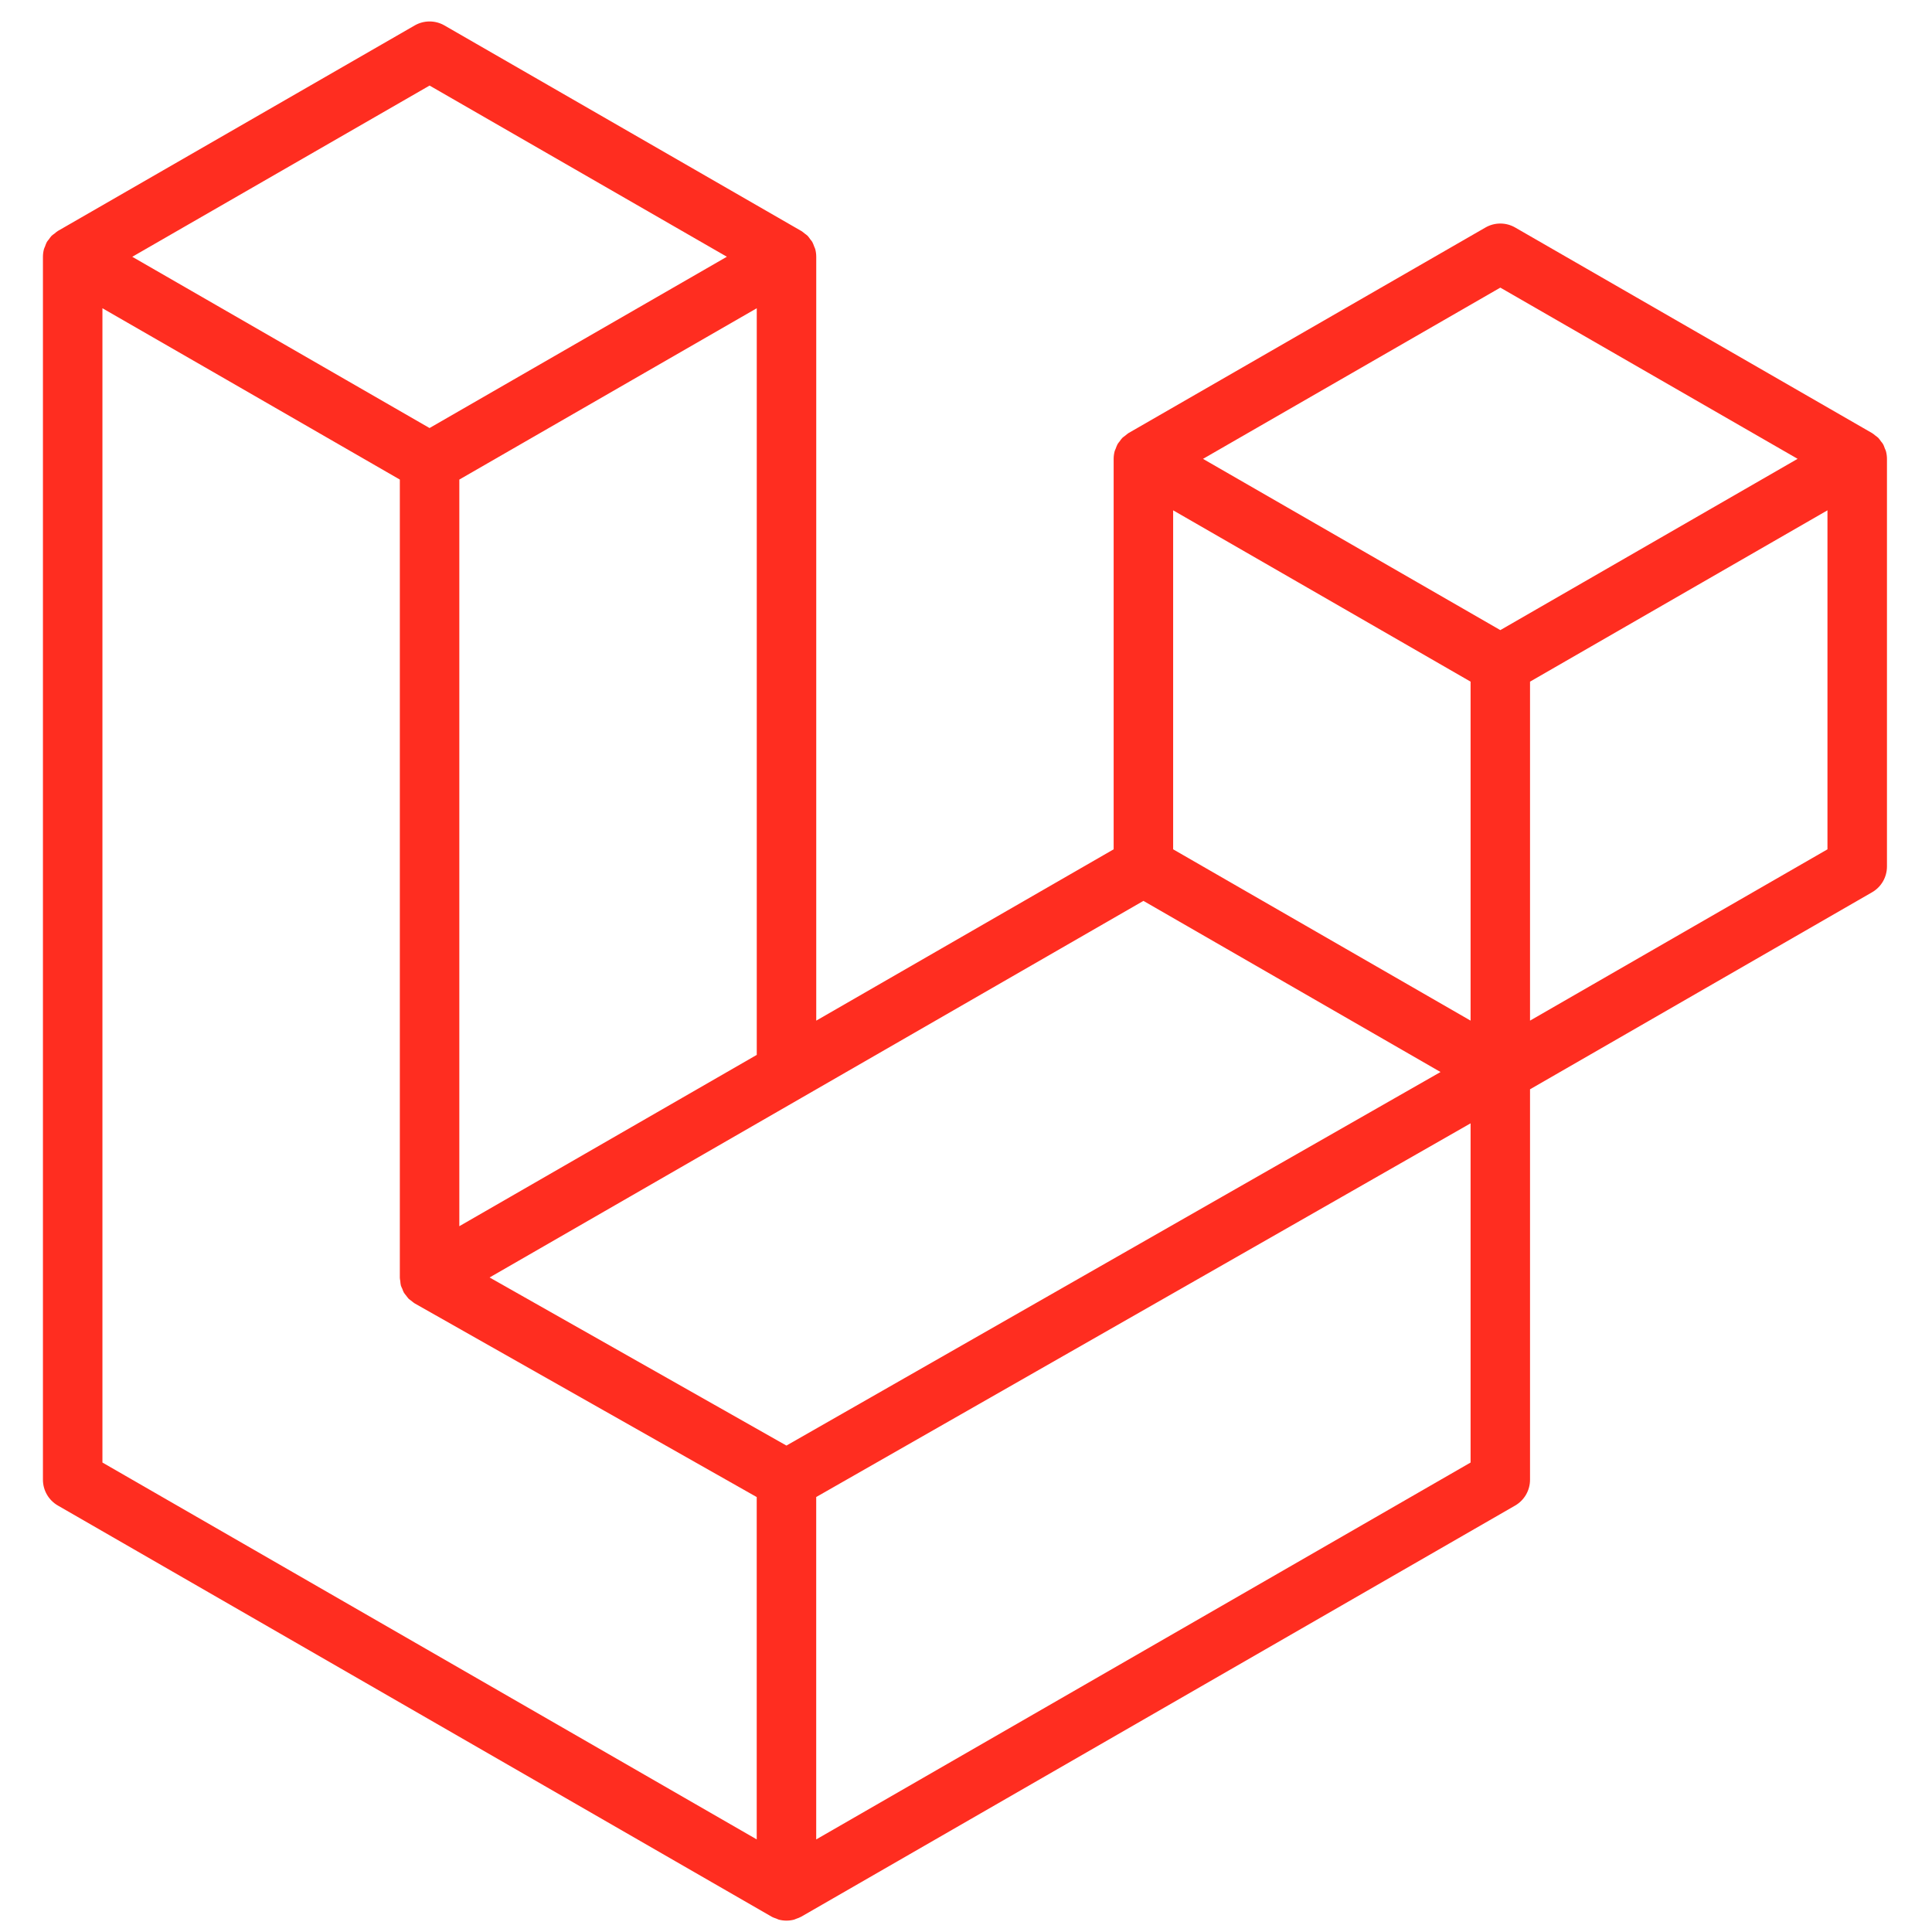
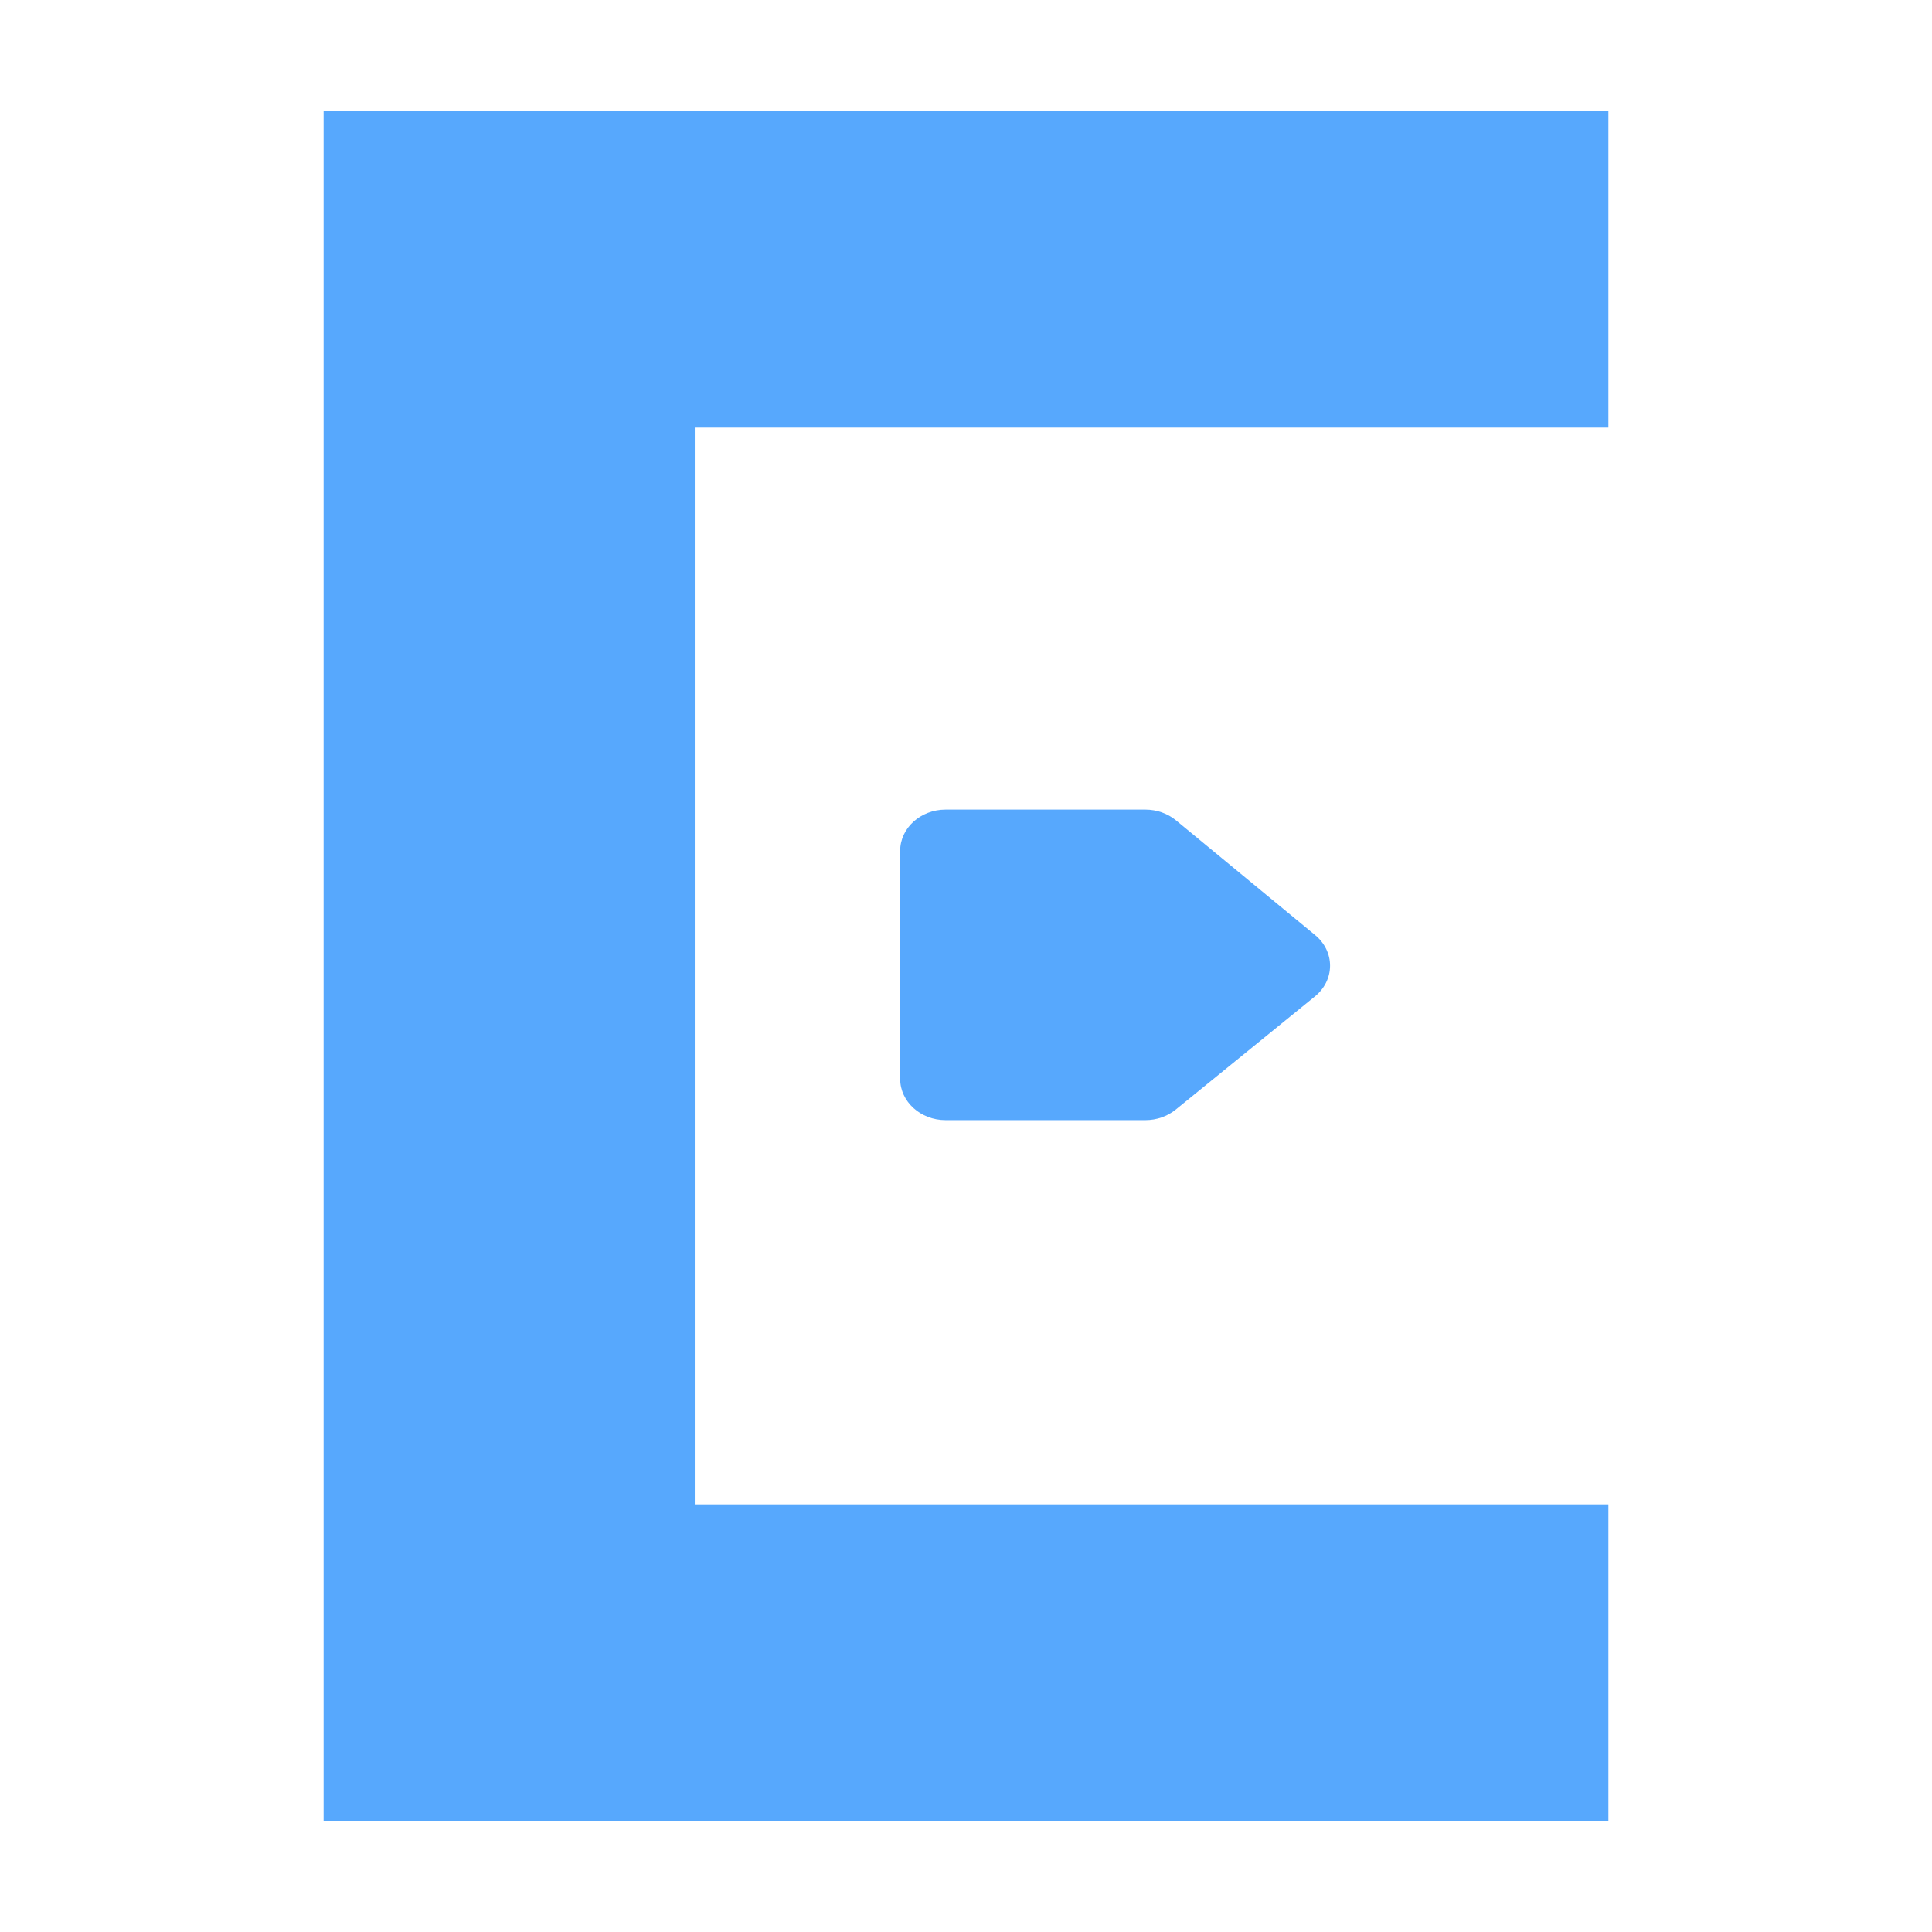
- <svg xmlns="http://www.w3.org/2000/svg" width="166" height="166" viewBox="0 0 166 166" fill="none">
-   <path fill-rule="evenodd" clip-rule="evenodd" d="M162.041 38.759C162.099 38.977 162.129 39.201 162.13 39.426V74.452C162.13 74.902 162.011 75.344 161.786 75.733C161.561 76.122 161.237 76.444 160.847 76.668L131.462 93.594V127.141C131.462 128.054 130.977 128.897 130.186 129.357L68.847 164.683C68.707 164.763 68.554 164.814 68.401 164.868C68.343 164.887 68.289 164.922 68.228 164.938C67.8 165.051 67.349 165.051 66.92 164.938C66.85 164.919 66.786 164.881 66.719 164.855C66.579 164.804 66.432 164.76 66.298 164.683L4.972 129.357C4.583 129.133 4.259 128.81 4.034 128.421C3.808 128.032 3.69 127.591 3.689 127.141L3.689 22.063C3.689 21.834 3.721 21.61 3.779 21.393C3.798 21.32 3.843 21.253 3.868 21.179C3.916 21.045 3.961 20.908 4.031 20.783C4.079 20.7 4.149 20.633 4.206 20.557C4.28 20.454 4.347 20.349 4.433 20.26C4.506 20.186 4.602 20.132 4.685 20.068C4.778 19.992 4.861 19.909 4.966 19.848L35.633 2.185C36.022 1.961 36.462 1.844 36.91 1.844C37.358 1.844 37.798 1.961 38.186 2.185L68.851 19.848H68.857C68.959 19.912 69.045 19.992 69.138 20.065C69.221 20.129 69.313 20.186 69.387 20.257C69.476 20.349 69.54 20.454 69.616 20.557C69.671 20.633 69.744 20.7 69.789 20.783C69.862 20.911 69.904 21.045 69.955 21.179C69.98 21.253 70.025 21.32 70.044 21.396C70.103 21.614 70.133 21.838 70.133 22.063V87.694L95.686 72.974V39.423C95.686 39.2 95.718 38.973 95.775 38.759C95.798 38.683 95.839 38.615 95.865 38.542C95.916 38.408 95.96 38.271 96.031 38.146C96.079 38.063 96.149 37.996 96.203 37.92C96.279 37.818 96.343 37.712 96.433 37.623C96.506 37.549 96.599 37.495 96.681 37.431C96.777 37.355 96.86 37.272 96.962 37.211L127.633 19.548C128.021 19.324 128.461 19.206 128.91 19.206C129.358 19.206 129.798 19.324 130.186 19.548L160.85 37.211C160.959 37.275 161.042 37.355 161.137 37.428C161.217 37.492 161.31 37.549 161.383 37.62C161.473 37.712 161.536 37.818 161.613 37.92C161.67 37.996 161.741 38.063 161.785 38.146C161.859 38.271 161.9 38.408 161.951 38.542C161.98 38.615 162.021 38.683 162.041 38.759ZM157.018 72.974V43.848L146.287 50.028L131.462 58.568V87.694L157.021 72.974H157.018ZM126.354 125.663V96.518L111.771 104.85L70.13 128.626V158.046L126.354 125.663ZM8.801 26.485V125.663L65.018 158.043V128.629L35.649 112L35.64 111.994L35.627 111.988C35.528 111.93 35.445 111.847 35.353 111.777C35.273 111.713 35.18 111.662 35.11 111.592L35.104 111.582C35.021 111.502 34.963 111.403 34.893 111.314C34.829 111.228 34.753 111.154 34.702 111.065L34.699 111.055C34.641 110.96 34.606 110.845 34.565 110.736C34.523 110.64 34.469 110.551 34.443 110.449C34.411 110.328 34.405 110.197 34.392 110.072C34.379 109.976 34.354 109.881 34.354 109.785V109.778V41.205L19.532 32.662L8.801 26.485ZM36.913 7.35L11.364 22.063L36.907 36.777L62.453 22.06L36.907 7.35H36.913ZM50.2 99.174L65.022 90.637V26.485L54.291 32.665L39.466 41.205V105.357L50.2 99.174ZM128.91 24.713L103.363 39.426L128.91 54.14L154.453 39.423L128.91 24.713ZM126.354 58.568L111.529 50.028L100.798 43.848V72.974L115.619 81.511L126.354 87.694V58.568ZM67.571 124.205L105.042 102.803L123.772 92.109L98.245 77.405L68.854 94.334L42.066 109.762L67.571 124.205Z" fill="#FF2D20" />
+ <svg xmlns="http://www.w3.org/2000/svg" version="1.1" x="0px" y="0px" width="400px" height="400px" viewBox="-67 -23.001 400 400" enable-background="new -67 -23.001 400 400" xml:space="preserve">
+   <defs>
+ </defs>
+   <polygon fill="#57A8FD" points="76.846,144.003 76.846,65.522 266.001,65.522 266.001,0 0,0 0,353.997 266.001,353.997   266.001,288.471 76.846,288.471 76.846,209.526 " />
+   <path fill="#57A8FD" d="M205.293,170.608l-28.825-23.771c-1.73-1.428-3.987-2.219-6.329-2.219h-41.355  c-5.199,0-9.414,3.828-9.414,8.544v47.204c0,4.719,4.215,8.547,9.414,8.547h41.355c2.318,0,4.555-0.777,6.281-2.18l28.821-23.438  c1.99-1.609,3.127-3.916,3.135-6.332C208.386,174.545,207.269,172.233,205.293,170.608z" />
</svg>
